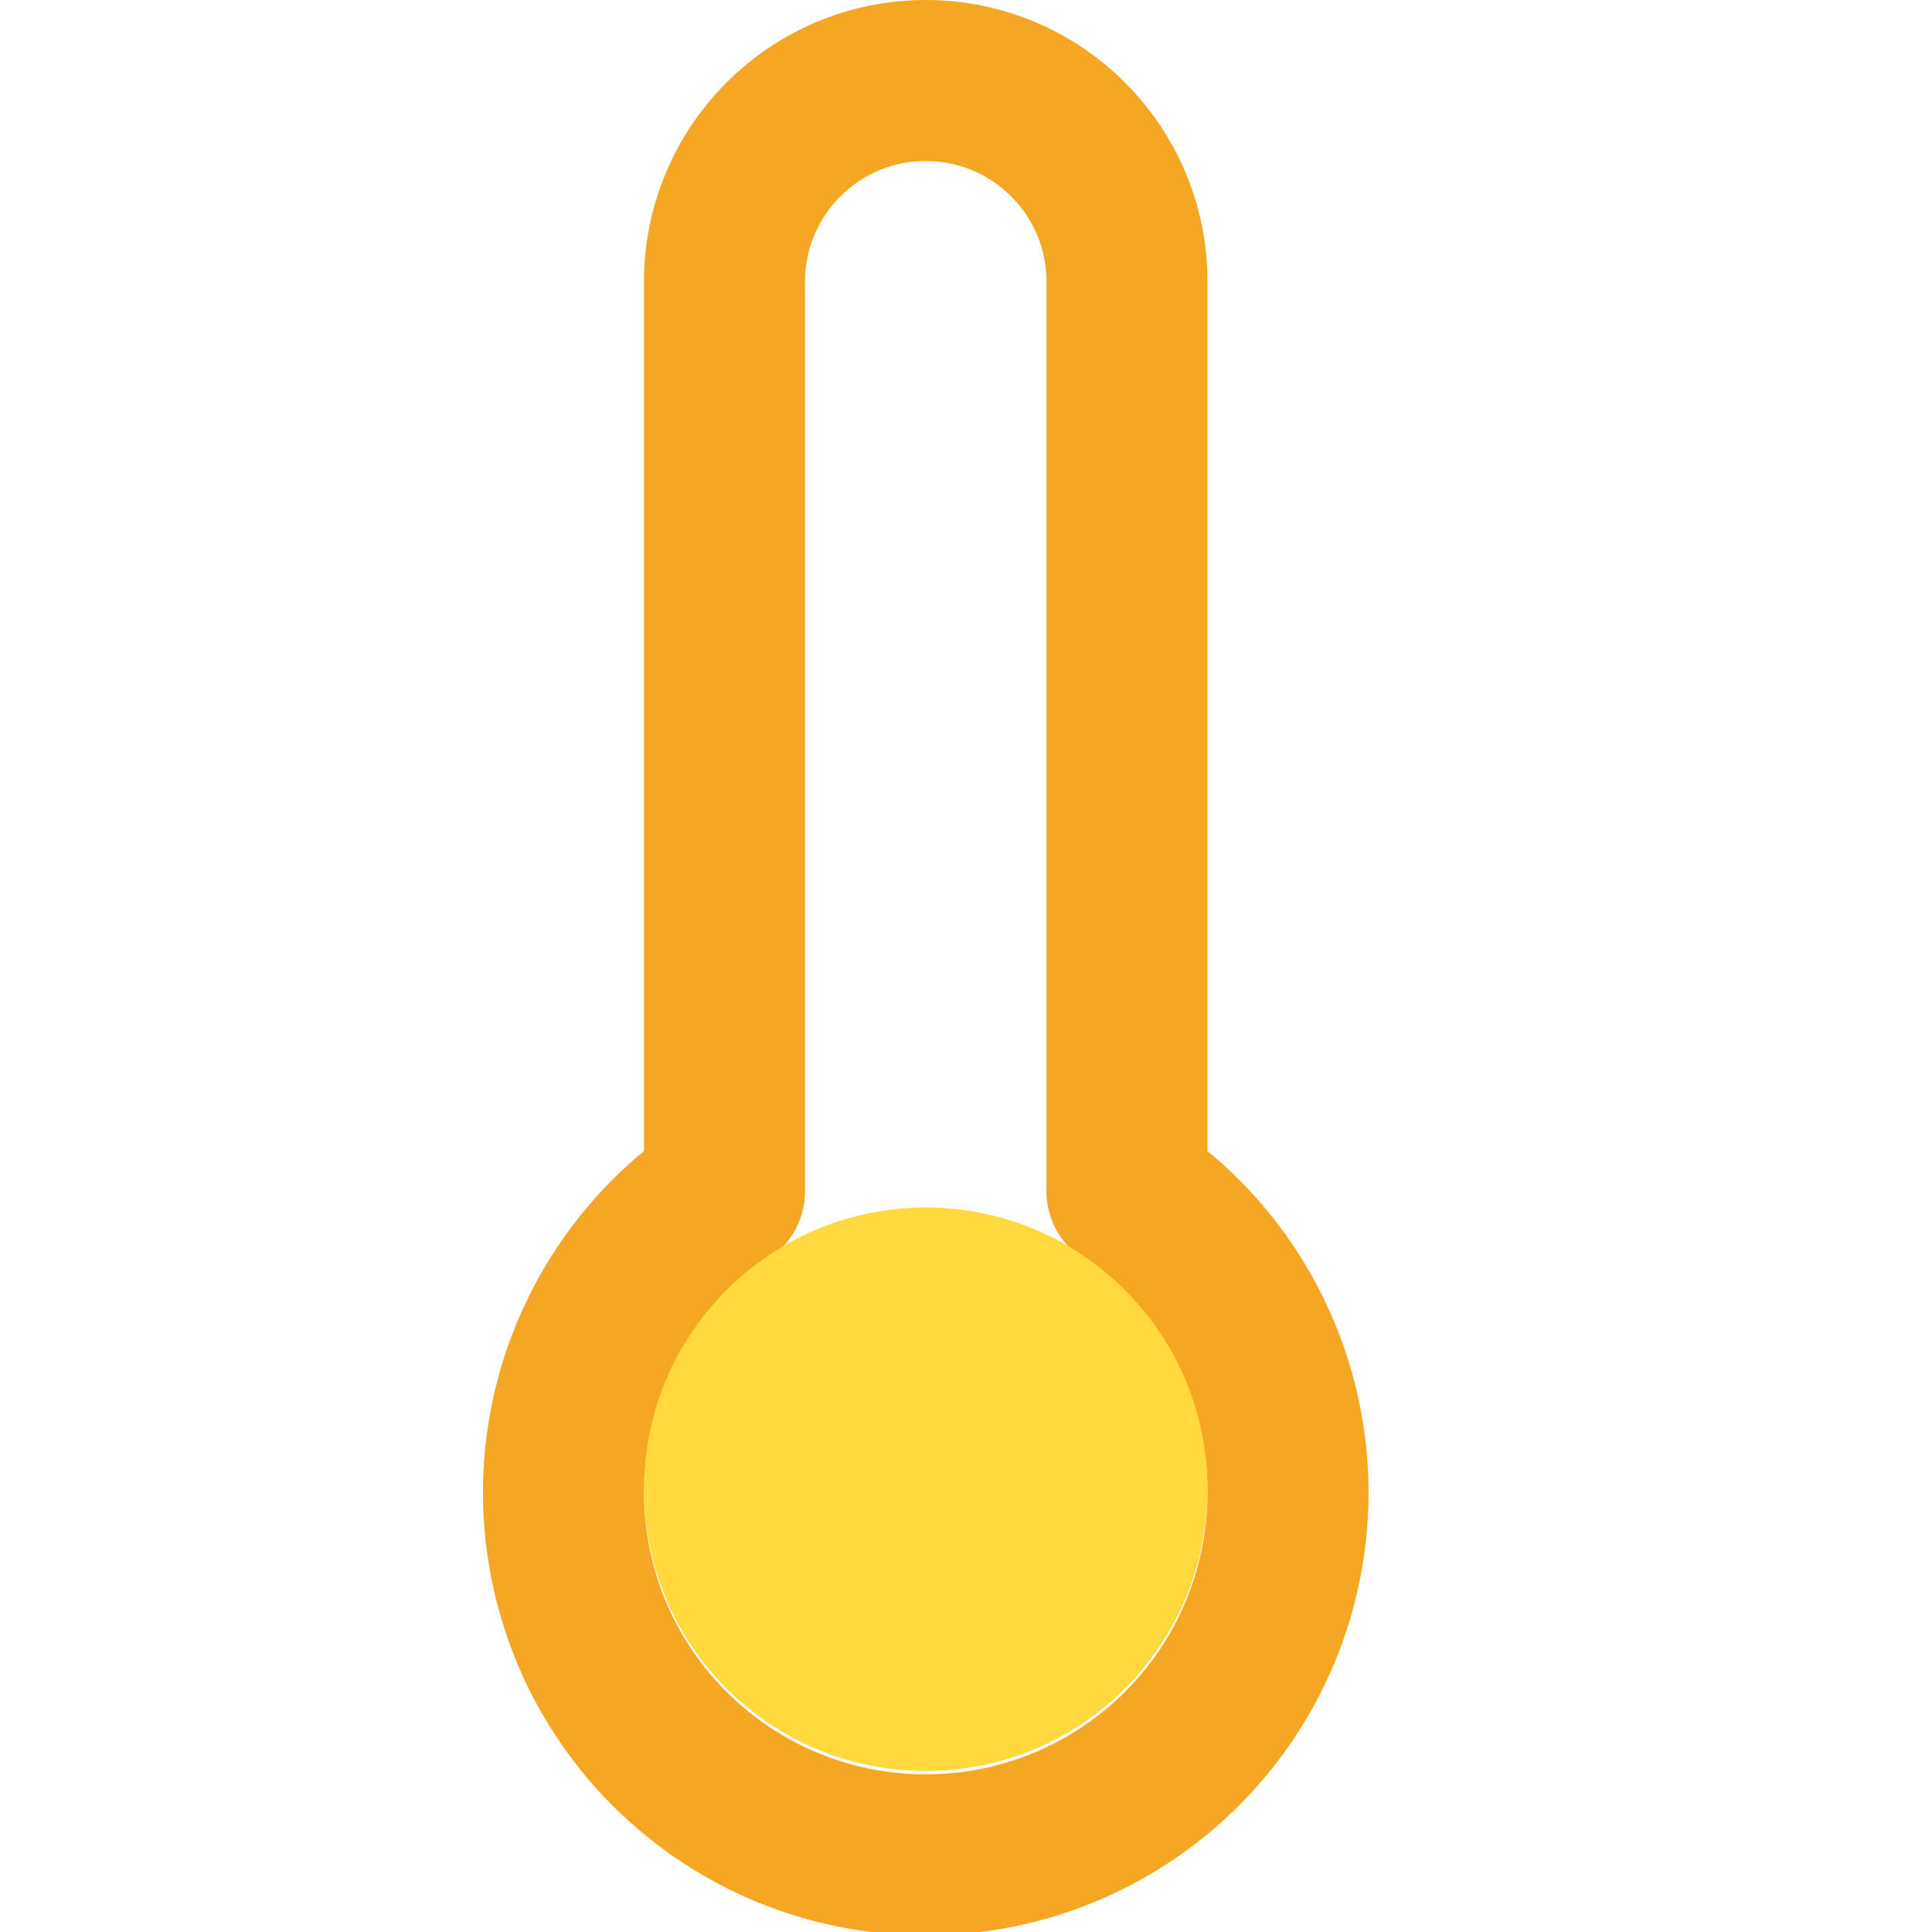
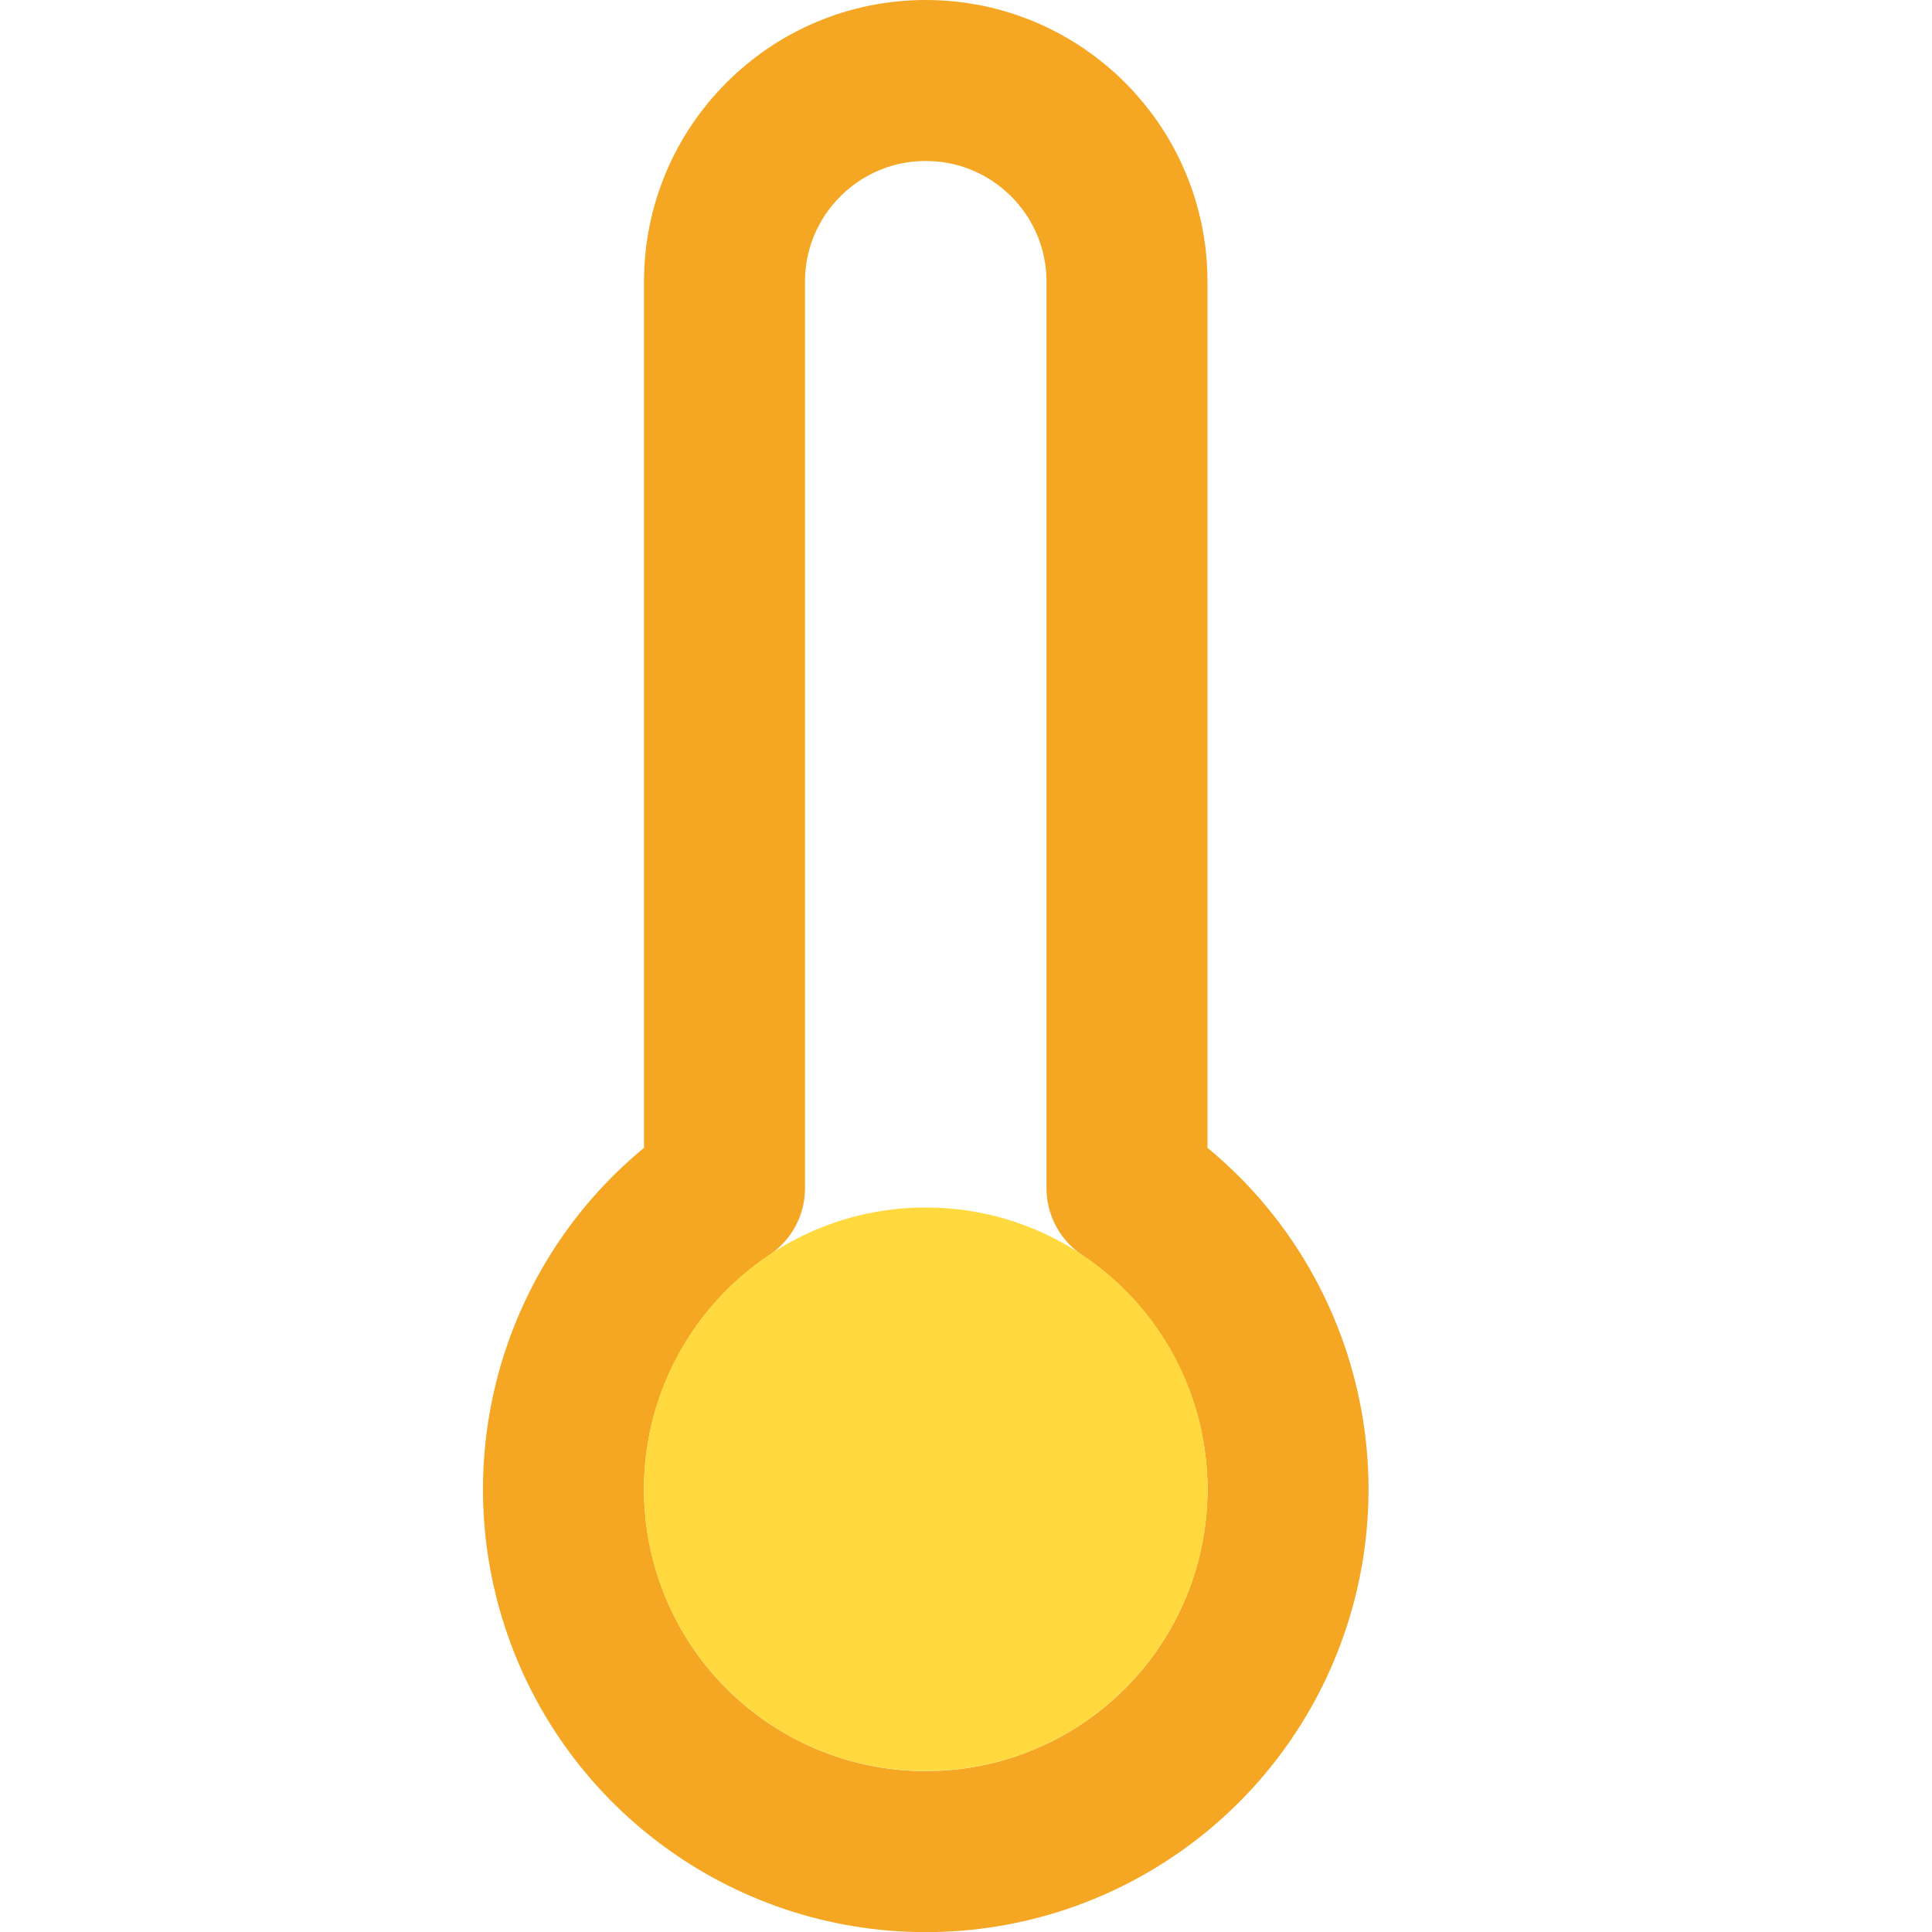
<svg xmlns="http://www.w3.org/2000/svg" width="24" height="24">
-   <g fill="none">
-     <path d="M0 0h24v24H0z" />
-     <path d="M14 14.8V3.5a2.5 2.5 0 1 0-5 0v11.3a4.5 4.5 0 1 0 5 0z" style="stroke-linejoin:round;stroke-width:2;stroke:#F5A623" />
-     <circle cx="11.5" cy="18.5" r="3.5" fill="#FFD93E" />
+   <g fill="none" fill-rule="evenodd">
+     <g>
+       <path d="M0 0h24v24H0z" />
+       <path d="M14 14.76V3.5a2.5 2.5 0 1 0-5 0v11.26a4.5 4.5 0 1 0 5 0z" stroke="#F5A623" stroke-width="2" stroke-linecap="round" stroke-linejoin="round" />
+       <circle fill="#FFD93E" fill-rule="nonzero" cx="11.5" cy="18.5" r="3.5" />
+     </g>
  </g>
</svg>
